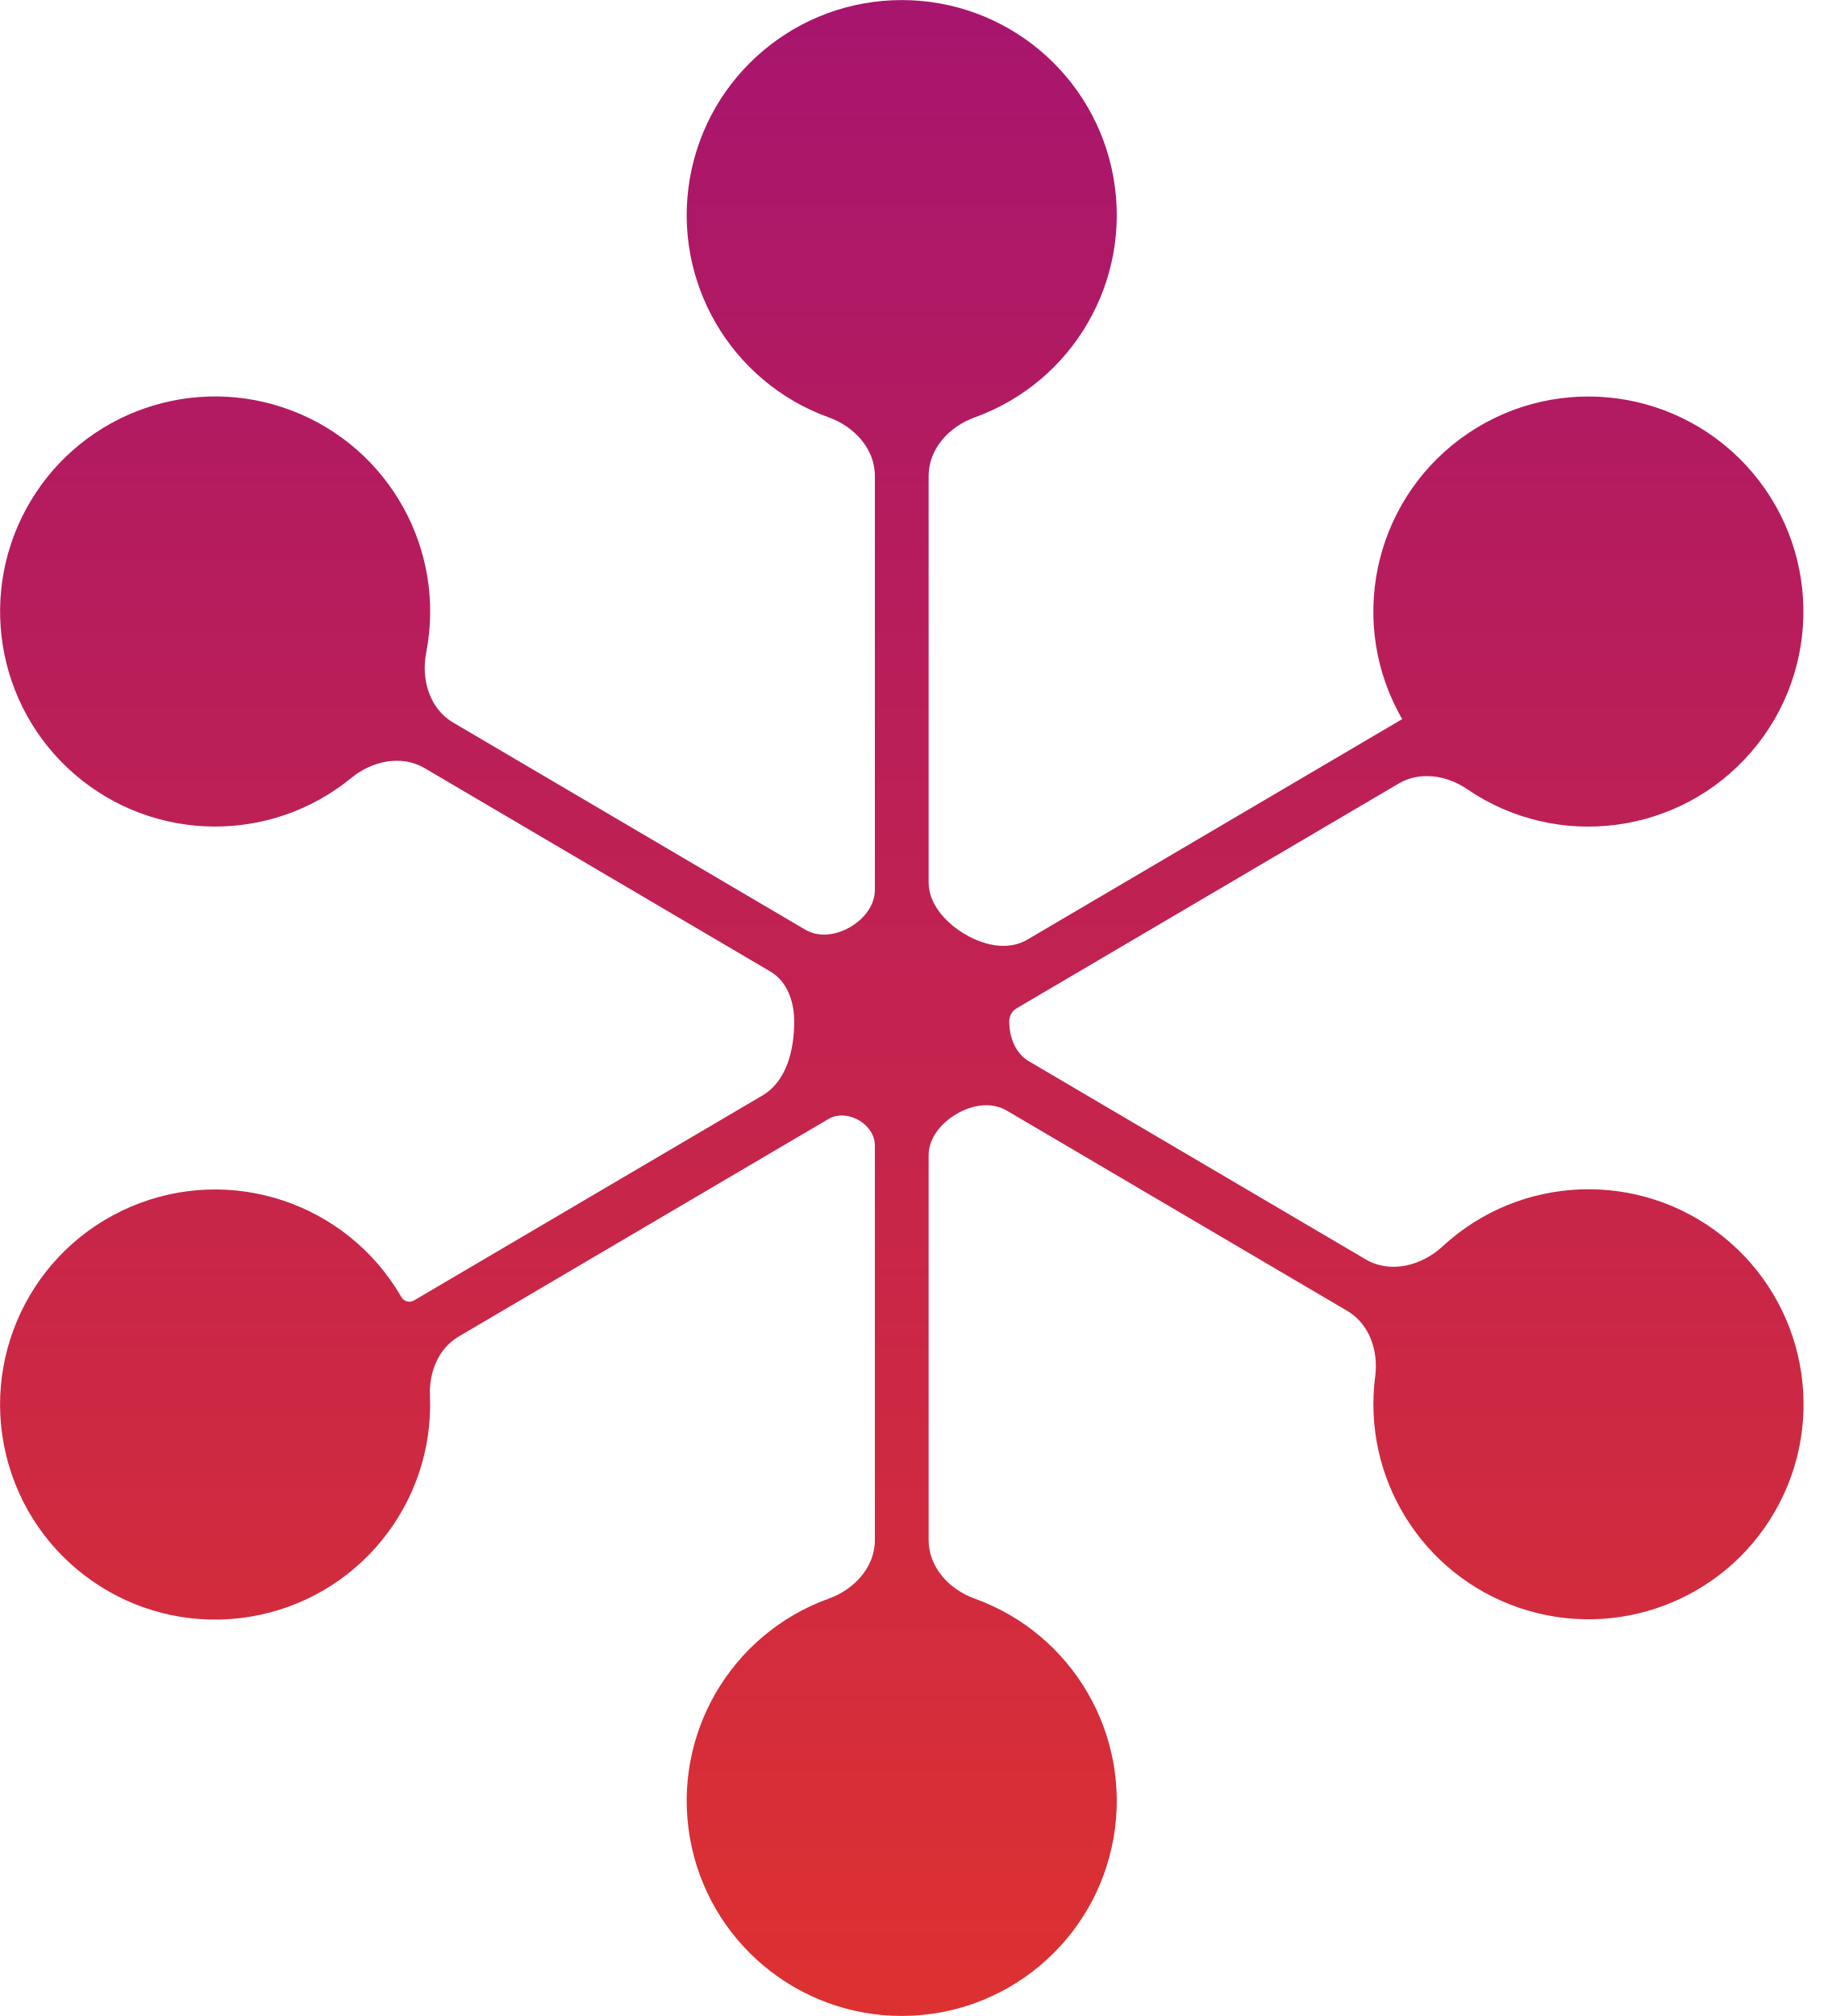
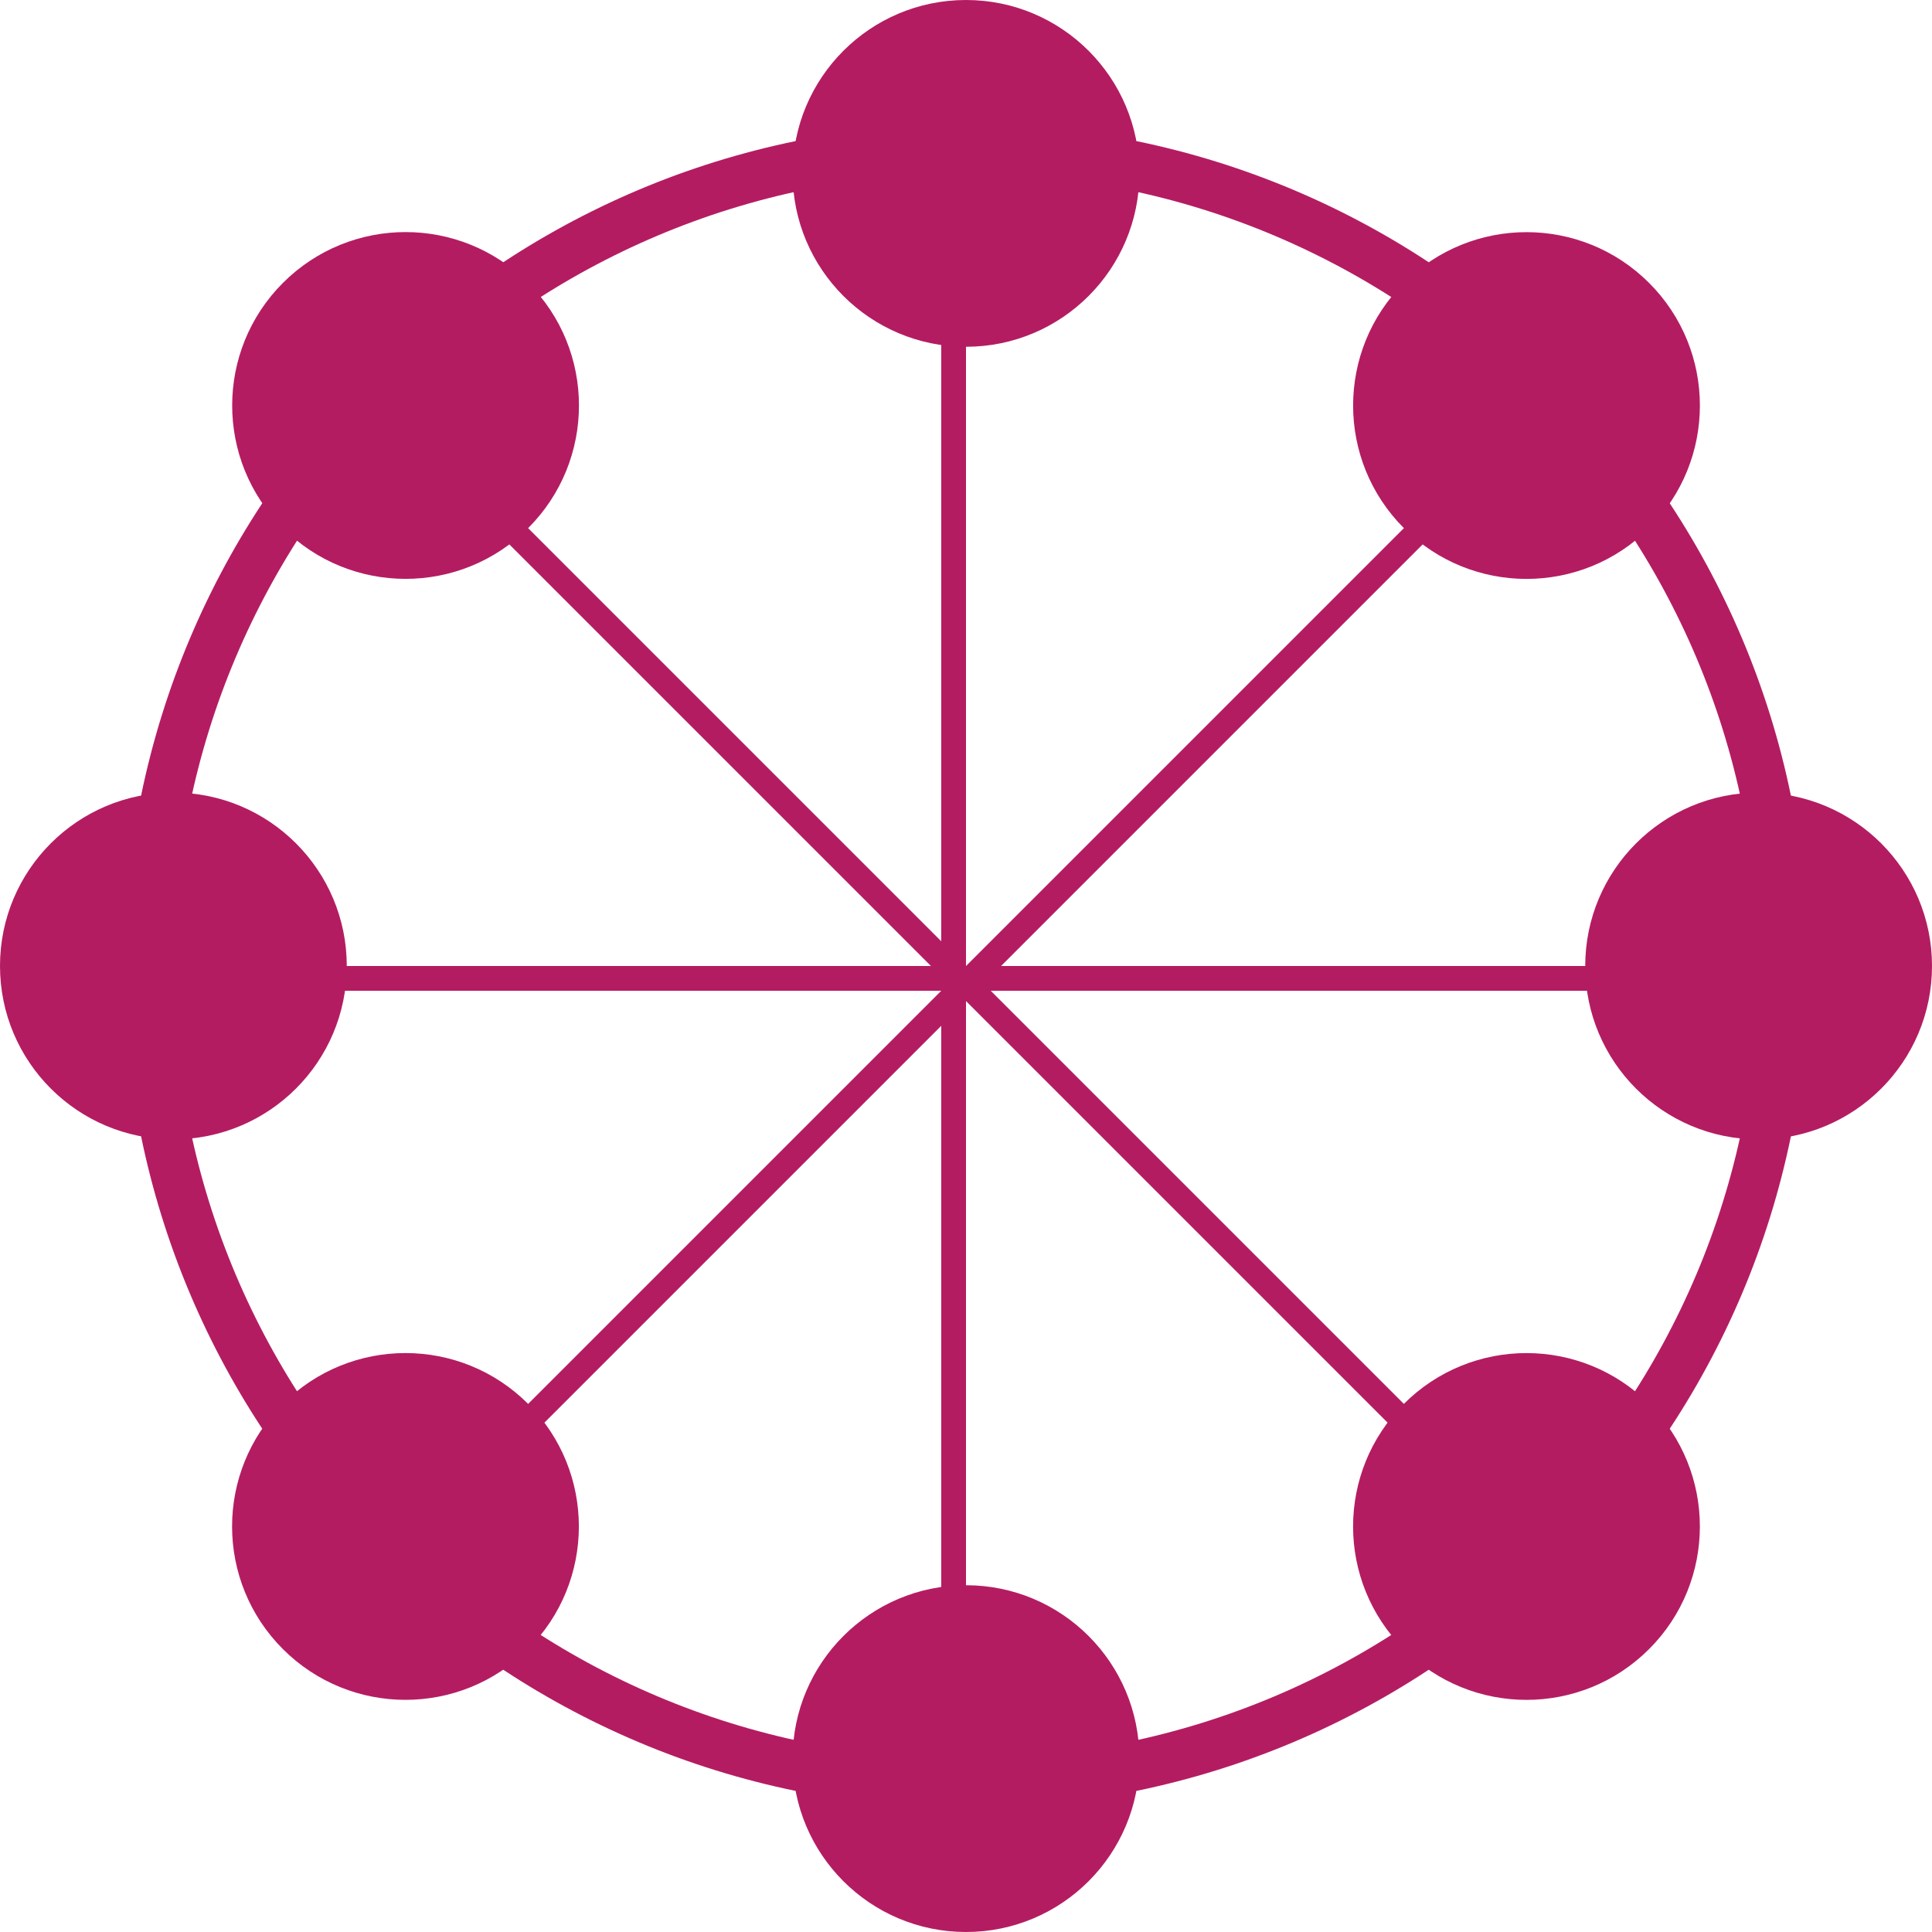
- <svg xmlns="http://www.w3.org/2000/svg" width="68" height="75" fill="none">
-   <path fill-rule="evenodd" clip-rule="evenodd" d="M34.549 17.704c0-1.009.765-1.834 1.714-2.176a8 8 0 10-5.429 0c.95.342 1.715 1.167 1.715 2.176v15.401c0 .6-.428 1.11-.952 1.403-.51.286-1.135.374-1.64.077L16.858 26.88c-.875-.515-1.197-1.603-1.002-2.6a8 8 0 10-2.785 4.66c.776-.635 1.867-.87 2.731-.361l12.866 7.568c.626.369.88 1.127.88 1.853 0 1.053-.276 2.222-1.184 2.756L15.402 48.38a.346.346 0 01-.472-.13 8 8 0 101.066 3.665c-.036-.871.317-1.75 1.068-2.192l13.752-8.09c.315-.185.702-.167 1.033-.011.394.185.7.557.7.992v14.682c0 1.009-.766 1.834-1.715 2.176a8 8 0 105.429 0c-.949-.342-1.714-1.167-1.714-2.176v-14.31c0-.654.468-1.207 1.032-1.54.578-.342 1.298-.469 1.876-.129l12.67 7.453c.824.485 1.161 1.485 1.037 2.433a8.003 8.003 0 0014.861 5.046 8 8 0 00-12.36-9.876c-.78.721-1.94 1.017-2.855.479l-12.53-7.37c-.505-.298-.731-.895-.731-1.482 0-.196.094-.383.263-.482l14.228-8.37c.791-.465 1.786-.307 2.544.21a8 8 0 10-2.416-2.605l-13.942 8.201c-.768.452-1.734.195-2.477-.295-.644-.425-1.2-1.072-1.2-1.842V17.704z" fill="url(#paint0_linear)" />
-   <defs>
-     <linearGradient id="paint0_linear" x1="32.035" y1="0" x2="32.035" y2="75" gradientUnits="userSpaceOnUse">
-       <stop stop-color="#A7156E" />
-       <stop offset=".406" stop-color="#BD2055" />
-       <stop offset="1" stop-color="#DD3131" />
-     </linearGradient>
-   </defs>
+ <svg xmlns="http://www.w3.org/2000/svg" width="78" height="78" fill="none">
+   <circle cx="39" cy="39" r="33" stroke="#B41C62" stroke-width="2" />
+   <path fill-rule="evenodd" clip-rule="evenodd" d="M39 14a7 7 0 100-14 7 7 0 000 14zm0 64a7 7 0 100-14 7 7 0 000 14zm27.579-56.678a7 7 0 11-9.9-9.899 7 7 0 019.9 9.9zM11.42 66.577a7 7 0 109.9-9.9 7 7 0 00-9.9 9.9zM71 46a7 7 0 110-14 7 7 0 010 14zM0 38.998a7 7 0 1014 0 7 7 0 00-14 0zm56.678 27.58a7 7 0 119.9-9.9 7 7 0 01-9.9 9.9zM11.424 11.42a7 7 0 109.9 9.9 7 7 0 00-9.9-9.9z" fill="#B41C62" />
+   <path stroke="#B41C62" d="M38.5 9v62m21.775-52.567l-43.84 43.841M70 39.5H8m52.486 21.694l-43.84-43.84" />
</svg>
